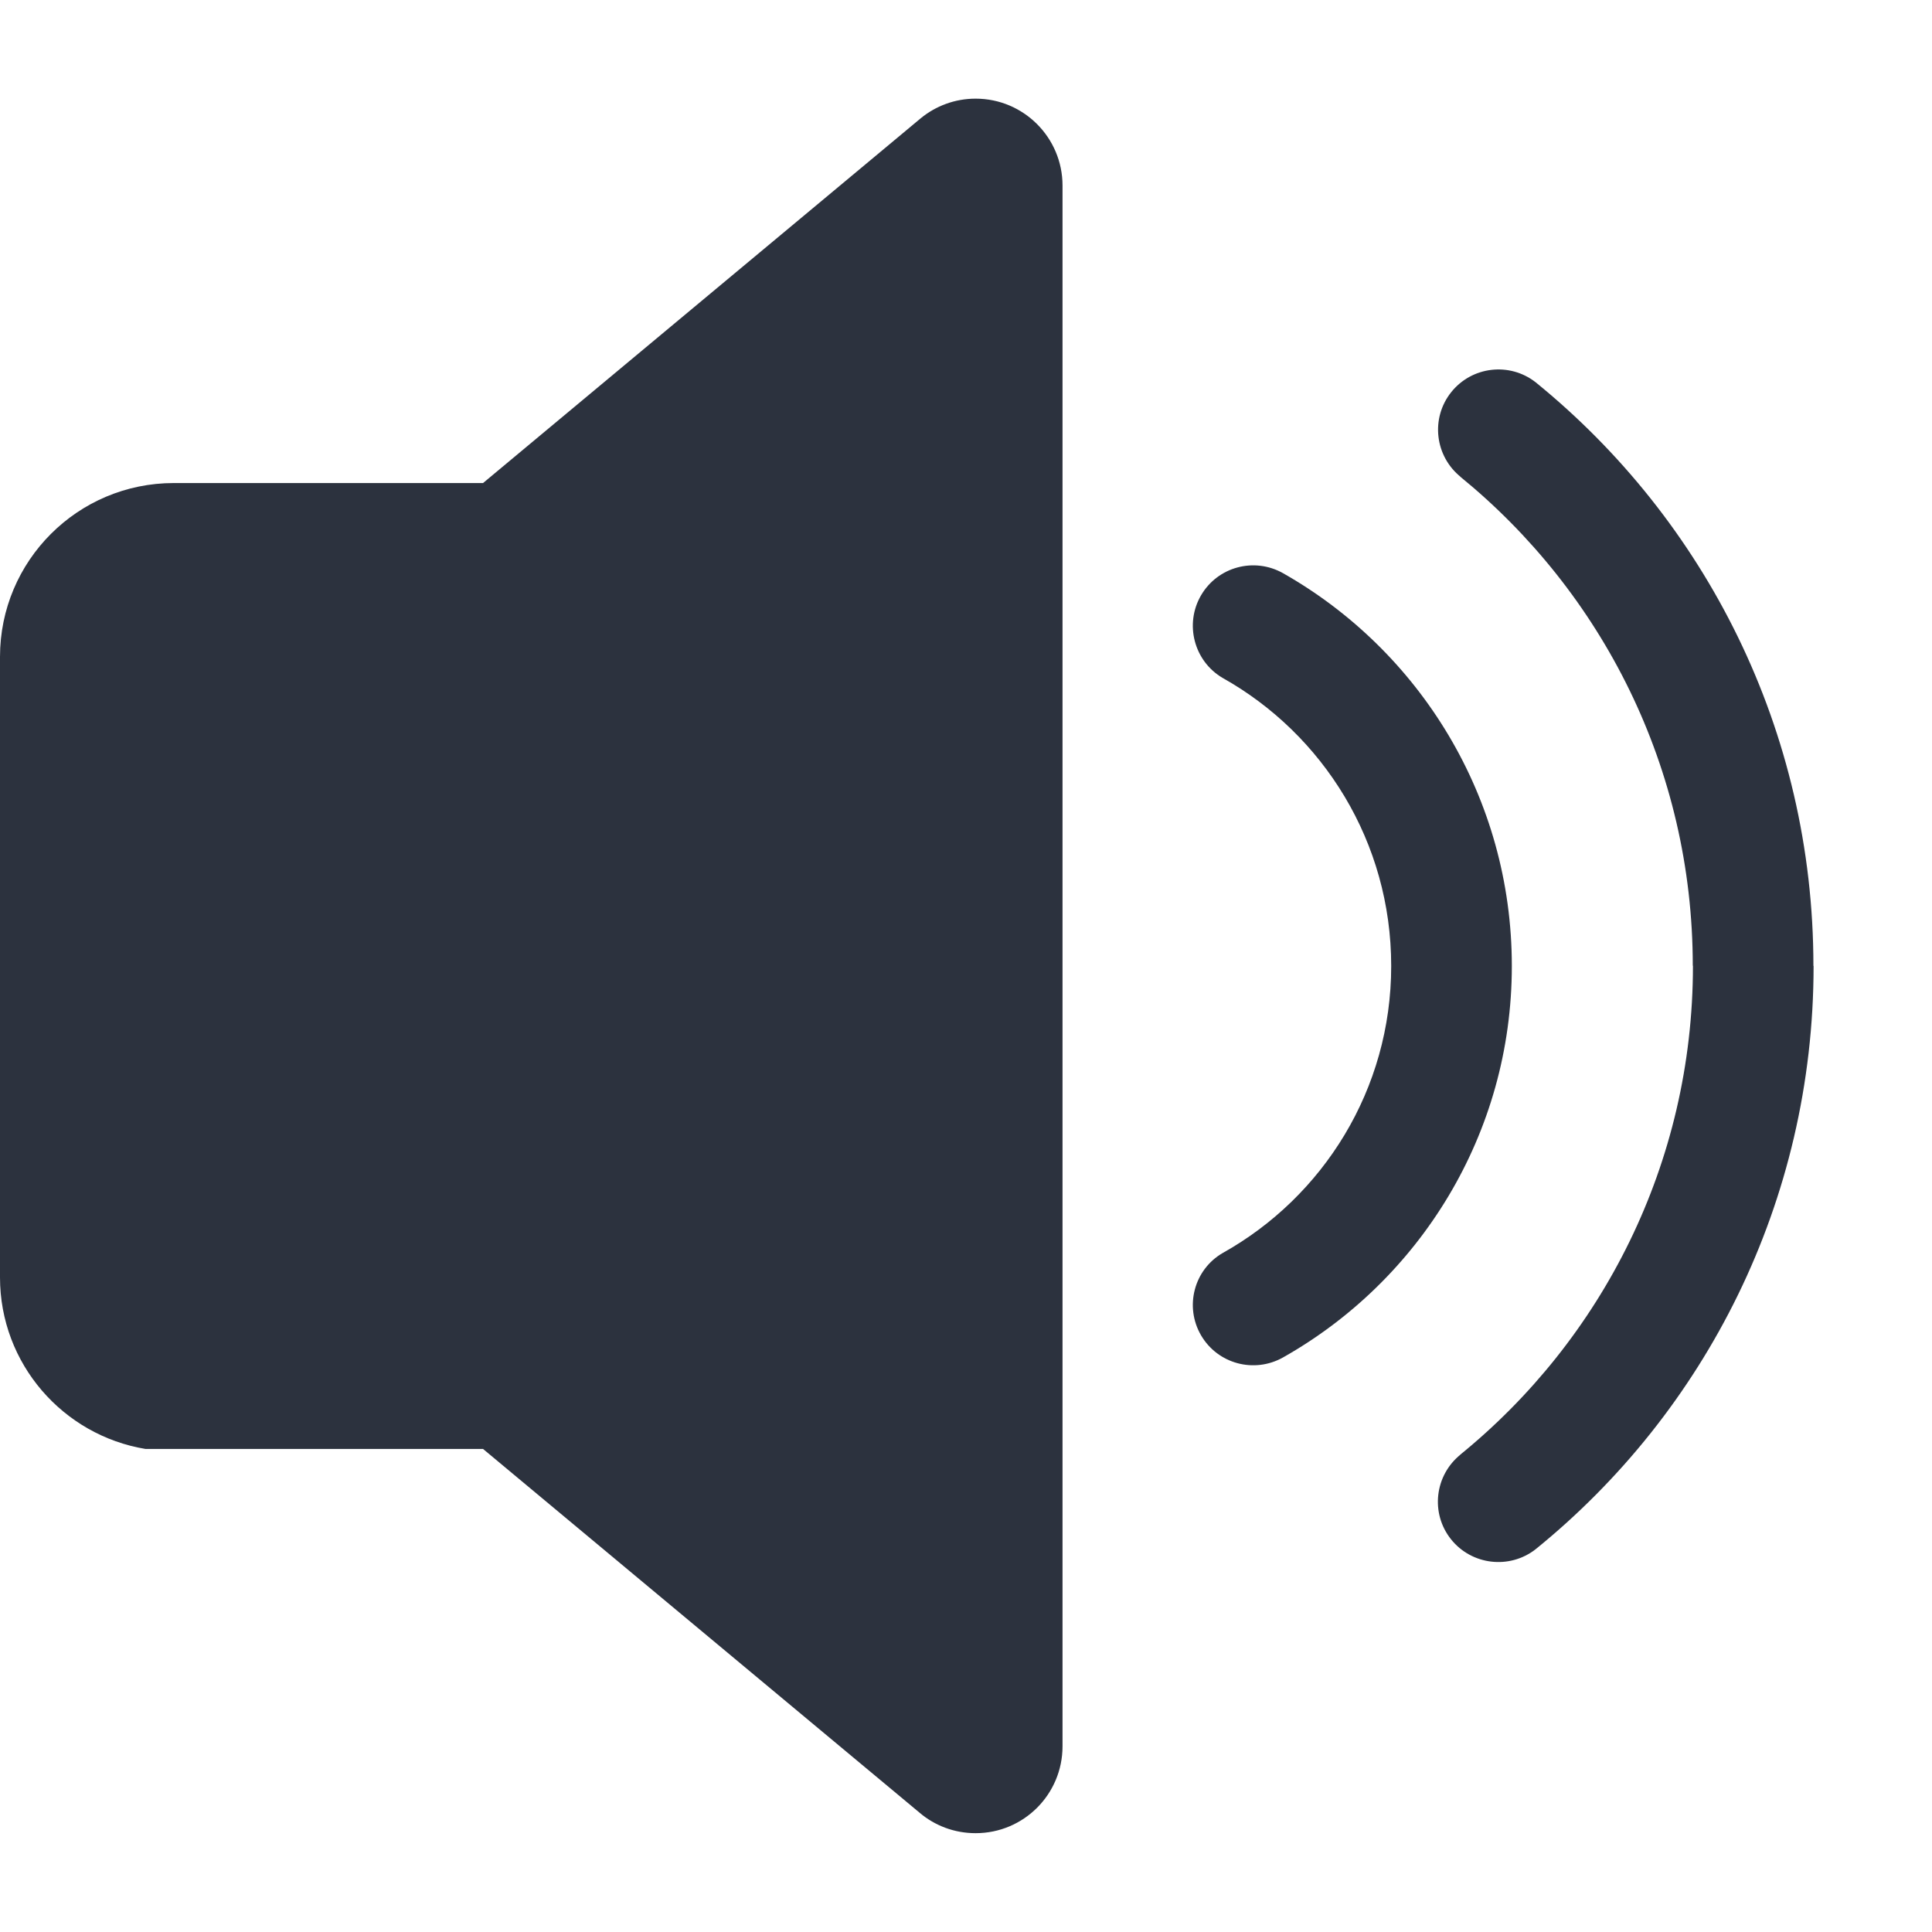
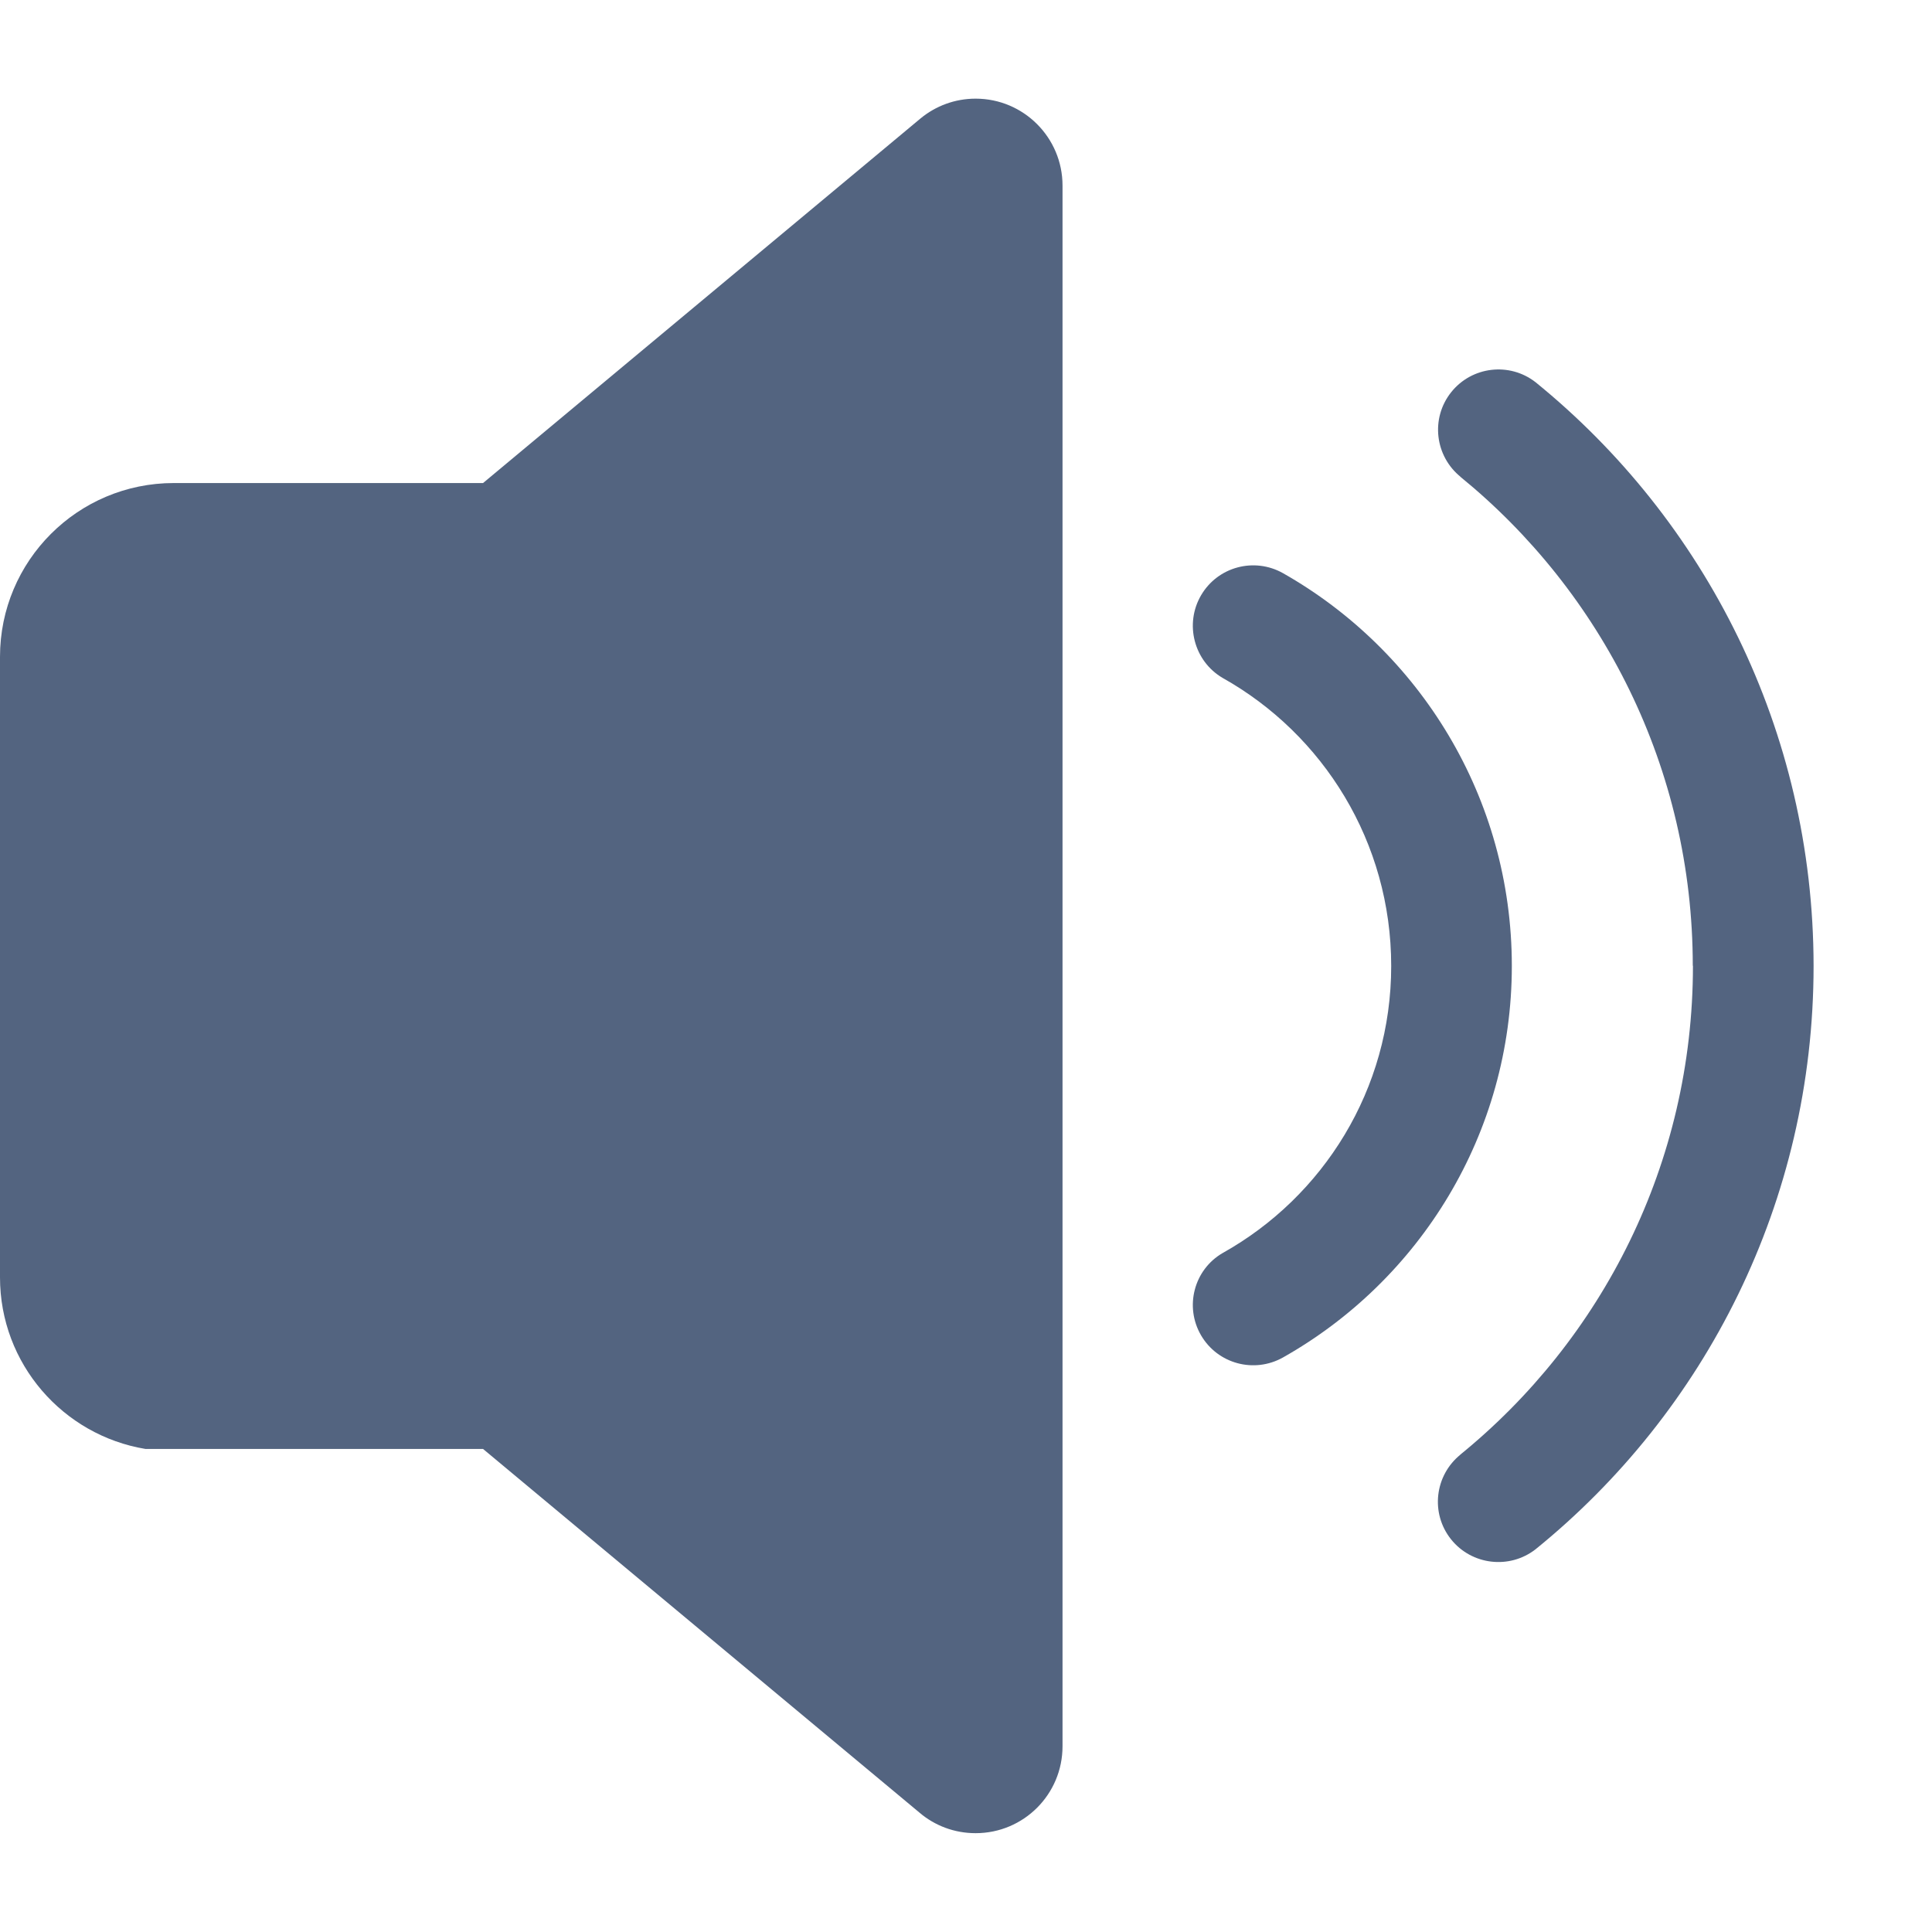
- <svg xmlns="http://www.w3.org/2000/svg" version="1.1" id="Ebene_1" x="0px" y="0px" viewBox="0 0 1133.9 1133.9" enable-background="new 0 0 1133.9 1133.9" xml:space="preserve">
-   <g id="Ebene_1_1_" display="none">
-     <g display="inline">
-       <polygon fill="#2C323E" points="283.5,283.5 283.5,566.9 566.9,566.9 566.9,283.5 566.9,0   " />
-       <rect y="283.5" fill="#2C323E" width="283.5" height="283.5" />
-       <rect y="566.9" fill="#2C323E" width="283.5" height="283.5" />
-       <polygon fill="#2C323E" points="283.5,850.4 566.9,1133.9 566.9,850.4 566.9,566.9 283.5,566.9   " />
-     </g>
-   </g>
-   <g id="Ebene_2">
-     <path fill="#2C323E" d="M572.6,57.9c-12.2,0-23.4,4.3-32.2,11.5L283.5,283.5H102c-56.4,0-102,45.7-102,102v364.2   c0,50.7,37,92.7,85.4,100.7h198.1l256.1,213.4l0,0c8.9,7.6,20.4,12.1,33,12.1c28.2,0,51-22.8,51-51v-916   C623.6,80.8,600.8,57.9,572.6,57.9z" />
-     <g display="none">
-       <path display="inline" fill="#FE9B3E" d="M738.1,926.6h-102v102C636.1,972.3,681.8,926.6,738.1,926.6z" />
-       <path display="inline" fill="#FE9B3E" d="M636.1,1028.6v102h102C681.8,1130.7,636.1,1085,636.1,1028.6z" />
-       <path display="inline" fill="#FE9B3E" d="M738.1,1130.7h102v-102C840.2,1085,794.5,1130.7,738.1,1130.7z" />
-       <path display="inline" fill="#FE9B3E" d="M738.1,926.6c56.4,0,102,45.7,102,102v-102H738.1z" />
-       <g display="inline">
-         <path fill="#2C323E" d="M900.6,909.9l-5.3,4.3C897,912.8,898.8,911.3,900.6,909.9z" />
-       </g>
-     </g>
-   </g>
-   <path fill="#2C323E" d="M887.3,566.9c0-98.9-54.2-185.1-134.3-230.5c-16.9-9.5-38.3-3.8-48.1,13s-4.2,38.6,12.7,48.5  c59,33.1,98.9,96.3,98.9,169c0,0,0,0,0,0.1c0,0,0,0,0,0c0,72.4-39.9,135.4-98.9,168.4c-16.9,9.8-22.5,31.5-12.7,48.3  s31.2,22.5,48.1,13c80.1-45.2,134.3-131.1,134.3-229.7C887.3,567,887.3,566.9,887.3,566.9C887.3,566.9,887.3,566.9,887.3,566.9z" />
-   <path fill="#2C323E" d="M1064.4,566.9h-0.1c0,0,0,0,0-0.1c0-138.3-63.6-261.7-163.1-342.5c-15.3-11.9-37.4-9.3-49.5,5.9  c-12.2,15.3-9.6,37.6,5.7,49.8l-0.7-0.5c83.5,67.9,136.8,171.4,136.8,287.3h0.1c0,116-53.4,219.5-137,287.3l0.7-0.5  c-15.3,12.2-17.9,34.5-5.7,49.8c12.1,15.2,34.3,17.8,49.6,5.9C1000.7,828.7,1064.4,705.3,1064.4,566.9  C1064.4,567,1064.4,566.9,1064.4,566.9z" />
+ <svg xmlns="http://www.w3.org/2000/svg" version="1.1" id="speaker" x="0px" y="0px" viewBox="0 0 1133.9 1133.9" enable-background="new 0 0 1133.9 1133.9" xml:space="preserve">
+   <path id="speaker_1_" fill="#536480" d="M572.6,57.9c-12.2,0-23.4,4.3-32.2,11.5L283.5,283.5H102c-56.4,0-102,45.7-102,102v364.2  c0,50.7,37,92.7,85.4,100.7h198.1l256.1,213.4l0,0c8.9,7.6,20.4,12.1,33,12.1c28.2,0,51-22.8,51-51v-916  C623.6,80.8,600.8,57.9,572.6,57.9z" />
+   <path id="_x29__1_" fill="#536480" d="M887.3,566.9c0-98.9-54.2-185.1-134.3-230.5c-16.9-9.5-38.3-3.8-48.1,13  c-9.8,16.8-4.2,38.6,12.7,48.5c59,33.1,98.9,96.3,98.9,169c0,0,0,0,0,0.1l0,0c0,72.4-39.9,135.4-98.9,168.4  c-16.9,9.8-22.5,31.5-12.7,48.3c9.8,16.8,31.2,22.5,48.1,13C833.1,751.5,887.3,665.6,887.3,566.9L887.3,566.9L887.3,566.9z" />
+   <path id="_x29_" fill="#536480" d="M1064.4,566.9L1064.4,566.9C1064.3,566.9,1064.3,566.9,1064.4,566.9  c-0.1-138.4-63.7-261.8-163.2-342.6c-15.3-11.9-37.4-9.3-49.5,5.9c-12.2,15.3-9.6,37.6,5.7,49.8l-0.7-0.5  c83.5,67.9,136.8,171.4,136.8,287.3h0.1c0,116-53.4,219.5-137,287.3l0.7-0.5c-15.3,12.2-17.9,34.5-5.7,49.8  c12.1,15.2,34.3,17.8,49.6,5.9C1000.7,828.7,1064.4,705.3,1064.4,566.9C1064.4,567,1064.4,566.9,1064.4,566.9z" />
</svg>
